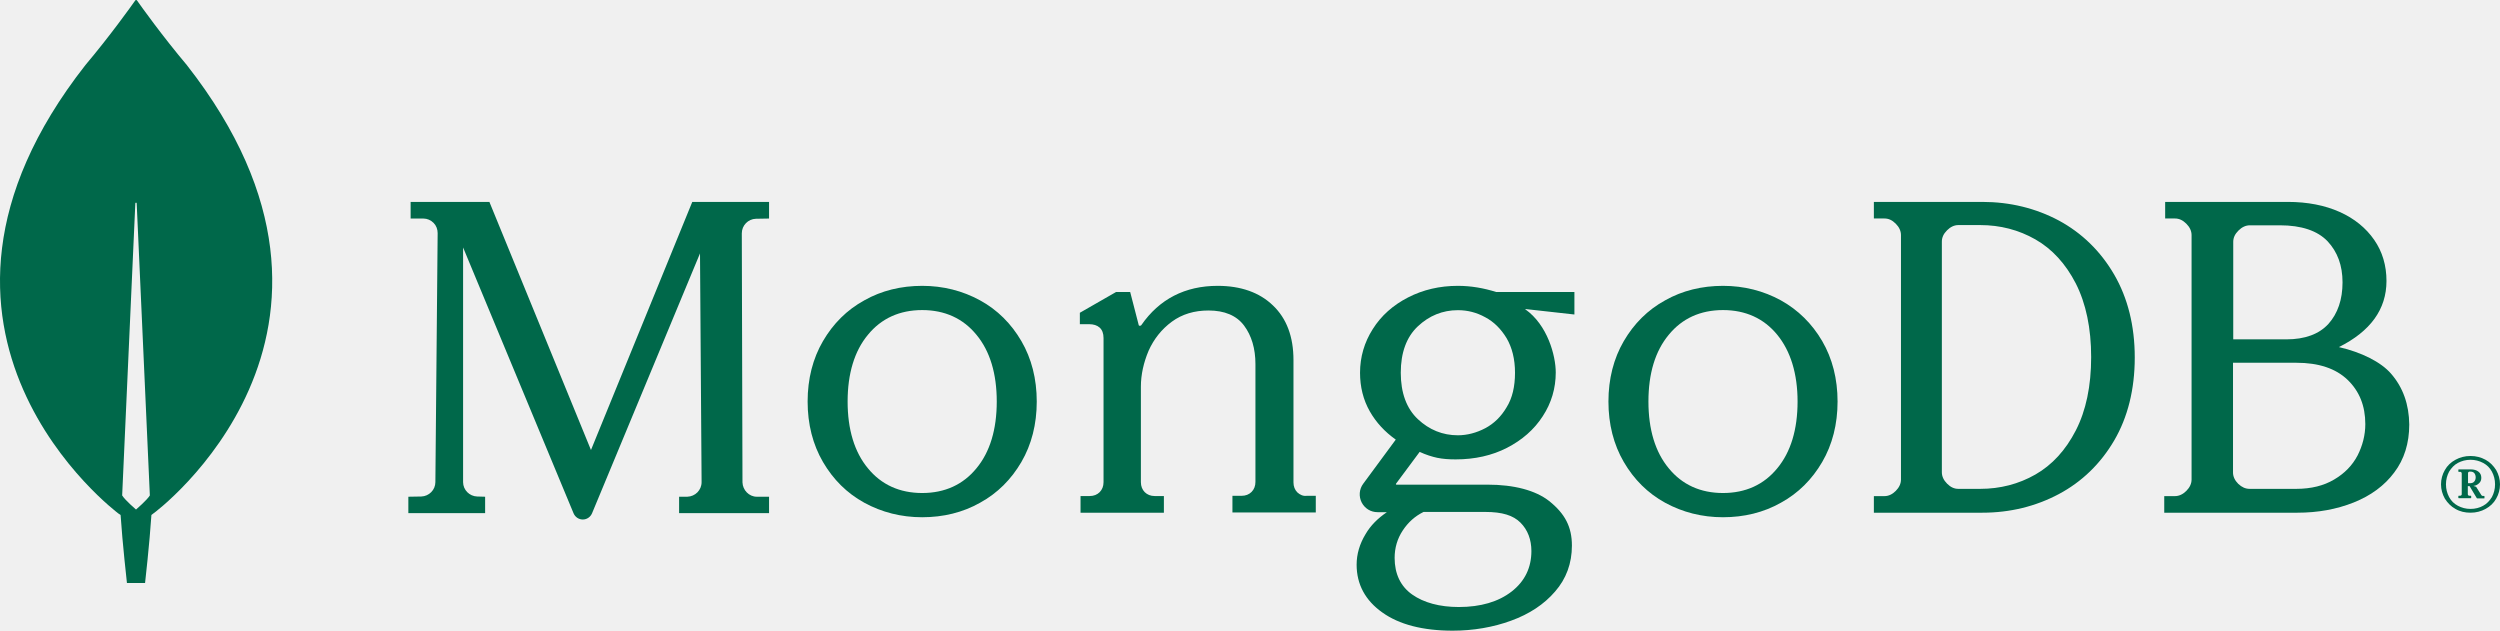
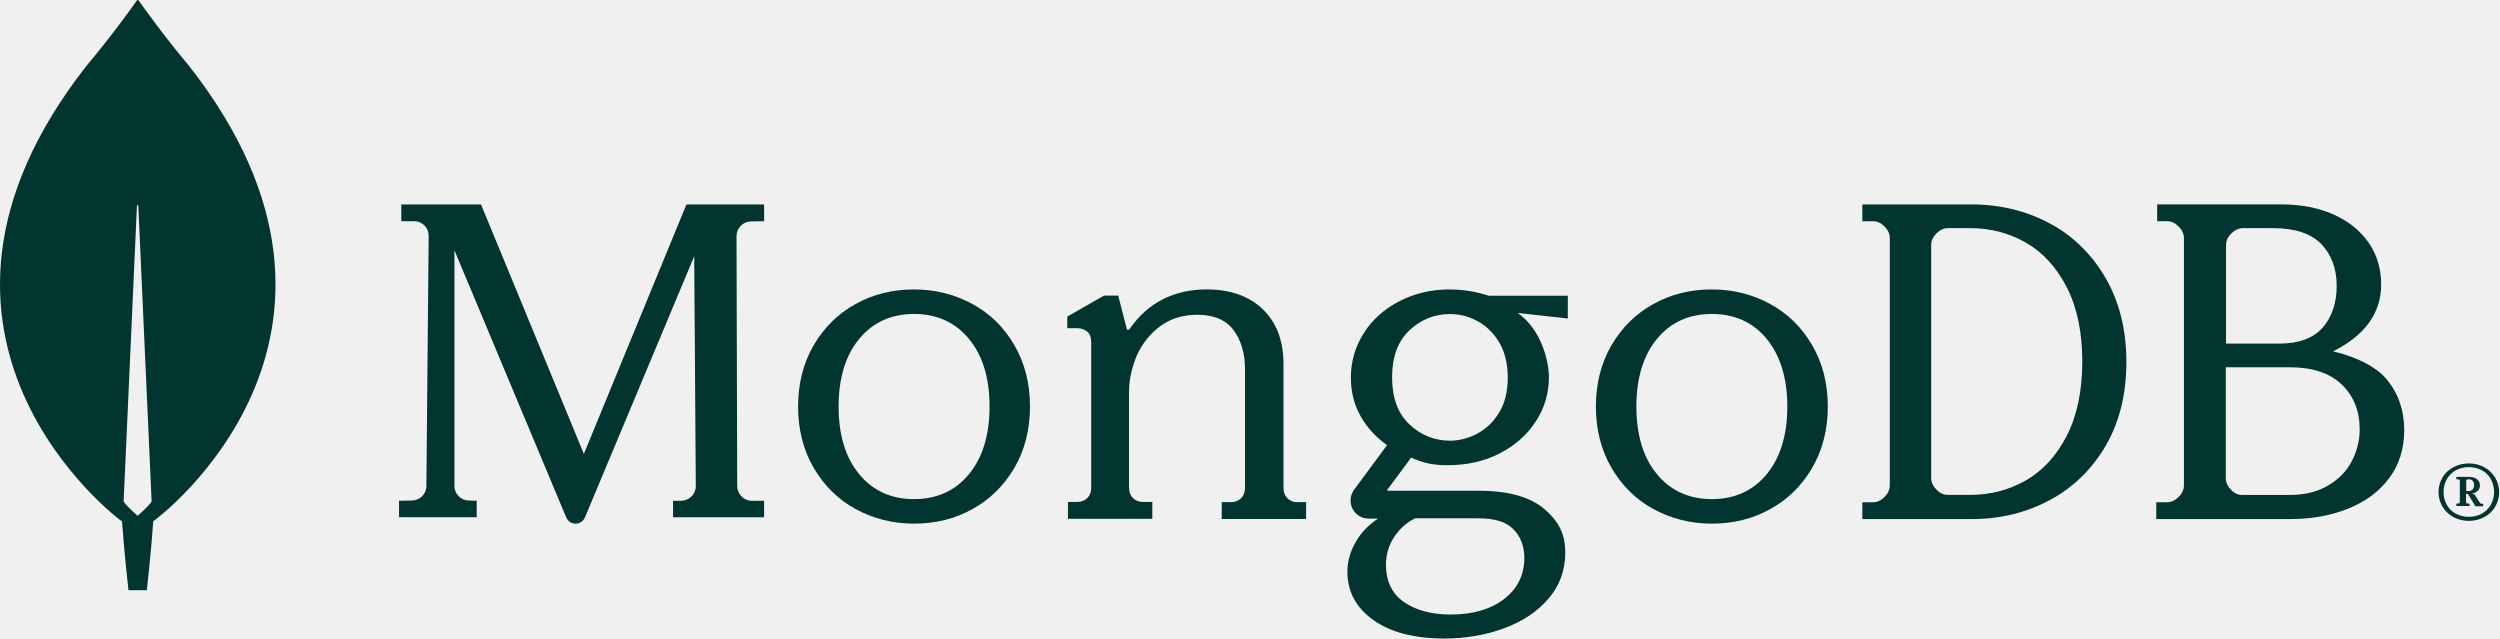
- <svg xmlns="http://www.w3.org/2000/svg" width="1102" height="278" viewBox="0 0 1102 278" fill="none">
-   <path d="M82.323 28.644C71.537 15.847 62.248 2.849 60.351 0.15C60.151 -0.05 59.852 -0.05 59.652 0.15C57.754 2.849 48.466 15.847 37.68 28.644C-54.902 146.721 52.261 226.406 52.261 226.406L53.16 227.006C53.959 239.303 55.956 257 55.956 257H59.951H63.946C63.946 257 65.944 239.403 66.743 227.006L67.642 226.306C67.741 226.406 174.905 146.721 82.323 28.644ZM59.951 224.606C59.951 224.606 55.158 220.507 53.859 218.408V218.207L59.652 89.633C59.652 89.233 60.251 89.233 60.251 89.633L66.044 218.207V218.408C64.745 220.507 59.951 224.606 59.951 224.606Z" fill="#00684A" />
-   <path d="M260.501 198.369L215.845 89.301L215.745 89H181.001V96.331H186.608C188.31 96.331 189.912 97.034 191.114 98.24C192.315 99.445 192.916 101.052 192.916 102.759L191.915 212.53C191.915 215.944 189.112 218.756 185.707 218.857L180 218.957V226.188H213.843V218.957L210.338 218.857C206.934 218.756 204.13 215.944 204.13 212.53V109.086L252.792 226.188C253.492 227.895 255.094 229 256.897 229C258.699 229 260.301 227.895 261.002 226.188L308.562 111.697L309.263 212.53C309.263 216.045 306.459 218.857 302.955 218.957H299.35V226.188H339V218.957H333.593C330.189 218.957 327.385 216.045 327.285 212.63L326.985 102.859C326.985 99.344 329.788 96.532 333.193 96.432L339 96.331V89H305.157L260.501 198.369Z" fill="#00684A" />
-   <path d="M571.869 217.046C570.764 215.94 570.162 214.431 570.162 212.62V158.696C570.162 148.435 567.151 140.386 561.127 134.652C555.205 128.917 546.973 126 536.734 126C522.378 126 511.035 131.835 503.104 143.304C503.004 143.505 502.703 143.606 502.402 143.606C502.1 143.606 501.9 143.404 501.9 143.103L498.185 128.716H491.961L476 137.871V142.901H480.116C482.023 142.901 483.629 143.404 484.734 144.411C485.838 145.417 486.44 146.926 486.44 149.038V212.519C486.44 214.33 485.838 215.839 484.734 216.946C483.629 218.052 482.124 218.656 480.317 218.656H476.301V226H513.042V218.656H509.027C507.22 218.656 505.714 218.052 504.61 216.946C503.506 215.839 502.903 214.33 502.903 212.519V170.467C502.903 165.135 504.108 159.803 506.317 154.571C508.625 149.441 512.038 145.115 516.556 141.795C521.073 138.475 526.494 136.865 532.718 136.865C539.745 136.865 545.066 139.078 548.378 143.505C551.691 147.932 553.398 153.666 553.398 160.507V212.419C553.398 214.229 552.795 215.738 551.691 216.845C550.587 217.952 549.081 218.555 547.274 218.555H543.259V225.899H580V218.555H575.985C574.479 218.757 573.073 218.153 571.869 217.046Z" fill="#00684A" />
-   <path d="M907.546 97.212C897.39 91.804 886.039 89 873.792 89H826V96.311H830.68C832.472 96.311 834.065 97.012 835.658 98.614C837.152 100.116 837.948 101.819 837.948 103.621V211.379C837.948 213.181 837.152 214.884 835.658 216.386C834.165 217.888 832.472 218.689 830.68 218.689H826V226H873.792C886.039 226 897.39 223.196 907.546 217.788C917.701 212.38 925.966 204.368 931.94 194.154C937.914 183.939 941 171.621 941 157.6C941 143.58 937.914 131.362 931.94 121.047C925.866 110.632 917.701 102.72 907.546 97.212ZM921.784 157.4C921.784 170.219 919.494 181.034 915.013 189.747C910.533 198.46 904.558 204.969 897.19 209.176C889.823 213.382 881.658 215.485 872.896 215.485H863.238C861.446 215.485 859.853 214.784 858.26 213.181C856.766 211.679 855.97 209.977 855.97 208.174V106.526C855.97 104.723 856.667 103.121 858.26 101.518C859.753 100.016 861.446 99.215 863.238 99.215H872.896C881.658 99.215 889.823 101.318 897.19 105.524C904.558 109.73 910.533 116.24 915.013 124.952C919.494 133.765 921.784 144.681 921.784 157.4Z" fill="#00684A" />
-   <path d="M1053.97 164.711C1049.55 159.603 1041.02 155.297 1030.99 152.993C1044.84 146.083 1051.96 136.369 1051.96 123.851C1051.96 117.041 1050.16 110.932 1046.54 105.724C1042.93 100.517 1037.81 96.311 1031.29 93.406C1024.76 90.502 1017.13 89 1008.5 89H954.402V96.311H958.718C960.524 96.311 962.13 97.012 963.736 98.614C965.242 100.116 966.045 101.819 966.045 103.621V211.379C966.045 213.181 965.242 214.884 963.736 216.386C962.231 217.888 960.524 218.689 958.718 218.689H954V226H1012.72C1021.65 226 1029.98 224.498 1037.51 221.493C1045.04 218.489 1051.06 214.083 1055.38 208.274C1059.79 202.466 1062 195.355 1062 187.143C1061.9 178.33 1059.29 170.819 1053.97 164.711ZM986.621 213.281C985.115 211.779 984.312 210.077 984.312 208.274V159.903H1012.22C1022.05 159.903 1029.58 162.407 1034.8 167.414C1040.02 172.422 1042.63 178.931 1042.63 186.943C1042.63 191.75 1041.42 196.457 1039.22 200.763C1036.91 205.17 1033.49 208.675 1028.88 211.379C1024.36 214.083 1018.74 215.485 1012.22 215.485H991.639C989.833 215.485 988.227 214.784 986.621 213.281ZM984.413 149.588V106.626C984.413 104.823 985.115 103.221 986.721 101.618C988.227 100.116 989.933 99.315 991.74 99.315H1004.99C1014.52 99.315 1021.55 101.719 1025.97 106.325C1030.38 111.032 1032.59 117.041 1032.59 124.452C1032.59 132.063 1030.48 138.172 1026.37 142.778C1022.25 147.285 1016.03 149.588 1007.8 149.588H984.413Z" fill="#00684A" />
-   <path d="M431.999 132.388C424.329 128.196 415.763 126 406.5 126C397.237 126 388.571 128.096 381.001 132.388C373.331 136.579 367.255 142.667 362.773 150.352C358.291 158.037 356 167.02 356 177C356 186.98 358.291 195.963 362.773 203.648C367.255 211.333 373.331 217.421 381.001 221.613C388.671 225.804 397.237 228 406.5 228C415.763 228 424.429 225.904 431.999 221.613C439.669 217.421 445.745 211.333 450.227 203.648C454.709 195.963 457 186.98 457 177C457 167.02 454.709 158.037 450.227 150.352C445.745 142.667 439.669 136.579 431.999 132.388ZM439.37 177C439.37 189.276 436.382 199.256 430.405 206.442C424.529 213.628 416.461 217.321 406.5 217.321C396.54 217.321 388.471 213.628 382.595 206.442C376.618 199.256 373.63 189.276 373.63 177C373.63 164.724 376.618 154.744 382.595 147.558C388.471 140.372 396.54 136.679 406.5 136.679C416.461 136.679 424.529 140.372 430.405 147.558C436.382 154.744 439.37 164.724 439.37 177Z" fill="#00684A" />
-   <path d="M784.999 132.388C777.329 128.196 768.763 126 759.5 126C750.237 126 741.571 128.096 734.001 132.388C726.331 136.579 720.255 142.667 715.773 150.352C711.291 158.037 709 167.02 709 177C709 186.98 711.291 195.963 715.773 203.648C720.255 211.333 726.331 217.421 734.001 221.613C741.671 225.804 750.237 228 759.5 228C768.763 228 777.429 225.904 784.999 221.613C792.669 217.421 798.745 211.333 803.227 203.648C807.709 195.963 810 186.98 810 177C810 167.02 807.709 158.037 803.227 150.352C798.745 142.667 792.569 136.579 784.999 132.388ZM792.37 177C792.37 189.276 789.381 199.256 783.405 206.442C777.528 213.628 769.46 217.321 759.5 217.321C749.539 217.321 741.471 213.628 735.595 206.442C729.618 199.256 726.63 189.276 726.63 177C726.63 164.624 729.618 154.744 735.595 147.558C741.471 140.372 749.539 136.679 759.5 136.679C769.46 136.679 777.528 140.372 783.405 147.558C789.282 154.744 792.37 164.724 792.37 177Z" fill="#00684A" />
-   <path d="M642.64 126C634.614 126 627.292 127.704 620.671 131.113C614.05 134.522 608.834 139.135 605.122 145.05C601.411 150.865 599.505 157.383 599.505 164.301C599.505 170.517 600.909 176.232 603.818 181.346C606.627 186.259 610.439 190.369 615.254 193.778L600.909 213.23C599.103 215.636 598.903 218.844 600.207 221.451C601.611 224.158 604.219 225.763 607.229 225.763H611.342C607.329 228.47 604.119 231.678 601.912 235.488C599.304 239.799 598 244.311 598 248.923C598 257.546 601.812 264.665 609.335 269.979C616.759 275.293 627.191 278 640.332 278C649.461 278 658.188 276.496 666.113 273.588C674.138 270.681 680.658 266.369 685.473 260.755C690.389 255.14 692.897 248.322 692.897 240.501C692.897 232.28 689.887 226.464 682.865 220.85C676.847 216.137 667.417 213.631 655.68 213.631H615.555C615.455 213.631 615.354 213.53 615.354 213.53C615.354 213.53 615.254 213.33 615.354 213.23L625.787 199.193C628.596 200.496 631.204 201.298 633.511 201.799C635.918 202.301 638.627 202.501 641.636 202.501C650.063 202.501 657.687 200.797 664.307 197.388C670.928 193.979 676.245 189.367 680.057 183.451C683.868 177.636 685.774 171.119 685.774 164.201C685.774 156.781 682.163 143.245 672.332 136.327C672.332 136.227 672.433 136.227 672.433 136.227L694 138.633V128.707H659.492C654.075 127.003 648.458 126 642.64 126ZM654.677 188.765C650.865 190.77 646.752 191.873 642.64 191.873C635.919 191.873 630 189.467 624.984 184.755C619.969 180.042 617.461 173.124 617.461 164.301C617.461 155.478 619.969 148.559 624.984 143.847C630 139.135 635.919 136.728 642.64 136.728C646.853 136.728 650.865 137.731 654.677 139.836C658.489 141.842 661.599 144.95 664.107 149.061C666.514 153.172 667.818 158.285 667.818 164.301C667.818 170.417 666.614 175.53 664.107 179.541C661.699 183.652 658.489 186.76 654.677 188.765ZM627.492 225.662H654.677C662.201 225.662 667.016 227.166 670.226 230.375C673.436 233.583 675.041 237.894 675.041 242.908C675.041 250.227 672.132 256.243 666.314 260.755C660.495 265.267 652.671 267.573 643.041 267.573C634.614 267.573 627.592 265.668 622.476 262.058C617.36 258.449 614.752 252.934 614.752 245.916C614.752 241.504 615.956 237.393 618.364 233.784C620.771 230.174 623.68 227.567 627.492 225.662Z" fill="#00684A" />
-   <path d="M1082.35 224.327C1080.37 223.244 1078.88 221.669 1077.69 219.799C1076.6 217.831 1076 215.764 1076 213.5C1076 211.236 1076.6 209.071 1077.69 207.201C1078.78 205.232 1080.37 203.756 1082.35 202.673C1084.34 201.591 1086.52 201 1089 201C1091.48 201 1093.66 201.591 1095.65 202.673C1097.63 203.756 1099.12 205.331 1100.31 207.201C1101.4 209.169 1102 211.236 1102 213.5C1102 215.764 1101.4 217.929 1100.31 219.799C1099.22 221.768 1097.63 223.244 1095.65 224.327C1093.66 225.409 1091.48 226 1089 226C1086.62 226 1084.34 225.508 1082.35 224.327ZM1094.56 222.949C1096.24 222.063 1097.44 220.685 1098.43 219.11C1099.32 217.437 1099.82 215.567 1099.82 213.5C1099.82 211.433 1099.32 209.563 1098.43 207.89C1097.53 206.217 1096.24 204.937 1094.56 204.051C1092.87 203.165 1091.08 202.673 1089 202.673C1086.92 202.673 1085.13 203.165 1083.44 204.051C1081.76 204.937 1080.56 206.315 1079.57 207.89C1078.68 209.563 1078.18 211.433 1078.18 213.5C1078.18 215.567 1078.68 217.437 1079.57 219.11C1080.47 220.783 1081.76 222.063 1083.44 222.949C1085.13 223.835 1086.92 224.327 1089 224.327C1091.08 224.327 1092.97 223.835 1094.56 222.949ZM1083.64 219.504V218.618L1083.84 218.52H1084.44C1084.63 218.52 1084.83 218.421 1084.93 218.323C1085.13 218.126 1085.13 218.028 1085.13 217.831V208.677C1085.13 208.48 1085.03 208.284 1084.93 208.185C1084.73 207.988 1084.63 207.988 1084.44 207.988H1083.84L1083.64 207.89V207.004L1083.84 206.906H1089C1090.49 206.906 1091.58 207.201 1092.47 207.89C1093.37 208.579 1093.76 209.465 1093.76 210.646C1093.76 211.532 1093.47 212.417 1092.77 213.008C1092.08 213.697 1091.28 214.091 1090.29 214.189L1091.48 214.583L1093.76 218.224C1093.96 218.52 1094.16 218.618 1094.46 218.618H1095.05L1095.15 218.717V219.602L1095.05 219.701H1091.98L1091.78 219.602L1088.6 214.287H1087.81V217.831C1087.81 218.028 1087.91 218.224 1088.01 218.323C1088.21 218.52 1088.31 218.52 1088.5 218.52H1089.1L1089.3 218.618V219.504L1089.1 219.602H1083.84L1083.64 219.504ZM1088.7 213.008C1089.5 213.008 1090.19 212.811 1090.59 212.319C1090.98 211.925 1091.28 211.236 1091.28 210.449C1091.28 209.661 1091.08 209.071 1090.69 208.579C1090.29 208.087 1089.69 207.89 1089 207.89H1088.6C1088.4 207.89 1088.21 207.988 1088.11 208.087C1087.91 208.283 1087.91 208.382 1087.91 208.579V213.008H1088.7Z" fill="#00684A" />
+ <svg xmlns="http://www.w3.org/2000/svg" width="1202" height="307" viewBox="0 0 1202 307" fill="none">
+   <g clip-path="url(#clip0_1188_70040)">
+     <path d="M1179.55 248.592C1177.33 247.404 1175.66 245.66 1174.32 243.586C1173.11 241.406 1172.43 239.136 1172.43 236.625C1172.43 234.114 1173.11 231.739 1174.32 229.664C1175.54 227.484 1177.33 225.861 1179.55 224.658C1181.79 223.47 1184.23 222.809 1187.01 222.809C1189.79 222.809 1192.24 223.455 1194.47 224.658C1196.69 225.845 1198.36 227.589 1199.7 229.664C1200.91 231.829 1201.59 234.114 1201.59 236.625C1201.59 239.136 1200.91 241.511 1199.7 243.586C1198.48 245.766 1196.69 247.389 1194.47 248.592C1192.24 249.795 1189.79 250.441 1187.01 250.441C1184.23 250.441 1181.78 249.795 1179.55 248.592ZM1193.25 246.968C1195.13 245.991 1196.48 244.473 1197.59 242.729C1198.58 240.88 1199.16 238.82 1199.16 236.535C1199.16 234.25 1198.6 232.19 1197.59 230.341C1196.59 228.491 1195.14 227.078 1193.25 226.101C1191.35 225.124 1189.34 224.583 1187.01 224.583C1184.68 224.583 1182.67 225.124 1180.77 226.101C1178.89 227.078 1177.54 228.597 1176.43 230.341C1175.44 232.19 1174.86 234.25 1174.86 236.535C1174.86 238.82 1175.42 240.88 1176.43 242.729C1177.44 244.578 1178.88 245.991 1180.77 246.968C1182.67 247.946 1184.68 248.487 1187.01 248.487C1189.34 248.487 1191.46 247.946 1193.25 246.968ZM1181 243.165V242.188L1181.22 242.082H1181.9C1182.11 242.082 1182.34 241.977 1182.46 241.872C1182.68 241.661 1182.68 241.541 1182.68 241.331V231.228C1182.68 231.002 1182.56 230.792 1182.46 230.686C1182.23 230.476 1182.12 230.476 1181.9 230.476H1181.22L1181 230.371V229.394L1181.22 229.288H1187.01C1188.68 229.288 1189.9 229.619 1190.9 230.371C1191.91 231.137 1192.35 232.115 1192.35 233.408C1192.35 234.385 1192.02 235.362 1191.23 236.024C1190.45 236.79 1189.57 237.211 1188.45 237.332L1189.79 237.767L1192.35 241.782C1192.57 242.112 1192.8 242.218 1193.13 242.218H1193.79L1193.91 242.323V243.3L1193.79 243.405H1190.35L1190.12 243.3L1186.56 237.437H1185.67V241.346C1185.67 241.571 1185.79 241.782 1185.9 241.887C1186.12 242.097 1186.23 242.097 1186.45 242.097H1187.13L1187.36 242.203V243.18L1187.13 243.285H1181.22L1181 243.18V243.165ZM1186.68 236.099C1187.58 236.099 1188.35 235.873 1188.8 235.332C1189.23 234.896 1189.57 234.129 1189.57 233.272C1189.57 232.415 1189.34 231.754 1188.9 231.213C1188.45 230.671 1187.78 230.446 1187.01 230.446H1186.56C1186.33 230.446 1186.12 230.551 1186 230.656C1185.78 230.867 1185.78 230.987 1185.78 231.198V236.084H1186.66L1186.68 236.099Z" fill="#023430" />
+     <path d="M985.437 107.362C974.224 101.394 961.703 98.297 948.174 98.297H895.414V106.37H900.585C902.569 106.37 904.328 107.137 906.086 108.911C907.74 110.565 908.612 112.444 908.612 114.443V233.423C908.612 235.408 907.725 237.287 906.086 238.956C904.433 240.609 902.569 241.497 900.585 241.497H895.414V249.57H948.174C961.688 249.57 974.224 246.473 985.437 240.504C996.651 234.536 1005.77 225.681 1012.37 214.405C1018.97 203.13 1022.37 189.524 1022.37 174.039C1022.37 158.553 1018.96 145.068 1012.37 133.672C1005.67 122.171 996.651 113.331 985.437 107.362ZM1001.16 173.813C1001.16 187.96 998.635 199.912 993.69 209.534C988.744 219.156 982.145 226.342 974.013 230.988C965.881 235.633 956.863 237.948 947.197 237.948H936.54C934.556 237.948 932.797 237.182 931.039 235.408C929.385 233.754 928.513 231.875 928.513 229.875V117.751C928.513 115.766 929.28 113.992 931.039 112.218C932.692 110.565 934.556 109.678 936.54 109.678H947.197C956.863 109.678 965.881 111.993 974.013 116.638C982.145 121.284 988.744 128.47 993.69 138.092C998.635 147.714 1001.16 159.651 1001.16 173.813Z" fill="#023430" />
+     <path d="M1147.08 181.886C1142.21 176.248 1132.79 171.497 1121.71 168.941C1136.99 161.319 1144.87 150.585 1144.87 136.768C1144.87 129.251 1142.87 122.501 1138.89 116.758C1134.9 111.015 1129.25 106.37 1122.04 103.152C1114.84 99.95 1106.42 98.281 1096.89 98.281H1037.17V106.355H1041.94C1043.93 106.355 1045.71 107.121 1047.48 108.895C1049.15 110.549 1050.04 112.428 1050.04 114.428V233.408C1050.04 235.392 1049.15 237.271 1047.48 238.94C1045.83 240.594 1043.93 241.481 1041.94 241.481H1036.73V249.554H1101.55C1111.41 249.554 1120.61 247.9 1128.92 244.578C1137.23 241.255 1143.88 236.399 1148.64 229.98C1153.51 223.56 1155.96 215.712 1155.96 206.647C1155.86 196.92 1152.97 188.741 1147.1 181.871L1147.08 181.886ZM1072.72 235.512C1071.07 233.859 1070.16 231.979 1070.16 229.98V176.579H1100.96C1111.83 176.579 1120.13 179.345 1125.9 184.878C1131.66 190.41 1134.54 197.596 1134.54 206.436C1134.54 211.743 1133.21 216.945 1130.77 221.696C1128.23 226.567 1124.46 230.431 1119.36 233.423C1114.37 236.414 1108.16 237.963 1100.96 237.963H1078.25C1076.25 238.068 1074.48 237.301 1072.7 235.527L1072.72 235.512ZM1070.28 165.198V117.765C1070.28 115.781 1071.07 114.007 1072.84 112.233C1074.49 110.579 1076.39 109.692 1078.39 109.692H1093.01C1103.53 109.692 1111.29 112.338 1116.18 117.435C1121.05 122.636 1123.48 129.266 1123.48 137.445C1123.48 145.624 1121.15 152.599 1116.61 157.681C1112.07 162.657 1105.2 165.198 1096.11 165.198H1070.28Z" fill="#023430" />
+     <path d="M851.21 146.211C842.748 141.581 833.293 139.16 823.056 139.16C812.82 139.16 803.26 141.475 794.902 146.211C786.44 150.842 779.736 157.562 774.775 166.041C769.83 174.52 767.305 184.443 767.305 195.463C767.305 206.483 769.83 216.405 774.775 224.884C779.721 233.364 786.425 240.099 794.902 244.714C803.365 249.345 812.82 251.765 823.056 251.765C833.293 251.765 842.853 249.45 851.21 244.714C859.673 240.084 866.392 233.364 871.337 224.884C876.283 216.405 878.808 206.483 878.808 195.463C878.808 184.443 876.283 174.52 871.337 166.041C866.392 157.442 859.568 150.827 851.21 146.211ZM859.342 195.463C859.342 209.024 856.05 220.028 849.452 227.966C842.958 235.904 834.059 239.979 823.056 239.979C812.053 239.979 803.155 235.904 796.661 227.966C790.062 220.028 786.77 209.008 786.77 195.463C786.77 181.917 790.077 170.882 796.661 162.959C803.155 155.021 812.053 150.947 823.056 150.947C834.059 150.947 842.958 155.021 849.452 162.959C855.945 170.897 859.342 181.797 859.342 195.463Z" fill="#023430" />
+     <path d="M697.116 139.145C688.263 139.145 680.176 141.024 672.871 144.797C665.565 148.556 659.808 153.652 655.705 160.192C651.601 166.612 649.497 173.813 649.497 181.45C649.497 188.321 651.045 194.62 654.262 200.273C657.358 205.7 661.567 210.241 666.888 213.999L651.045 235.483C649.061 238.144 648.835 241.677 650.263 244.564C651.811 247.555 654.697 249.329 658.019 249.329H662.559C658.125 252.321 654.577 255.854 652.142 260.064C649.256 264.829 647.828 269.806 647.828 274.902C647.828 284.419 652.037 292.282 660.349 298.145C668.541 304.008 680.056 307 694.561 307C704.632 307 714.267 305.346 723.015 302.129C731.869 298.912 739.069 294.161 744.39 287.967C749.816 281.773 752.582 274.241 752.582 265.611C752.582 256.531 749.26 250.111 741.504 243.917C734.86 238.715 724.443 235.949 711.501 235.949H667.204C667.098 235.949 666.978 235.844 666.978 235.844C666.978 235.844 666.873 235.618 666.978 235.513L678.492 220.013C681.589 221.456 684.475 222.343 687.015 222.884C689.676 223.441 692.667 223.666 695.989 223.666C705.293 223.666 713.711 221.787 721.016 218.013C728.322 214.255 734.199 209.158 738.408 202.618C742.616 196.199 744.721 188.998 744.721 181.36C744.721 173.167 740.738 158.223 729.885 150.585C729.885 150.48 729.99 150.48 729.99 150.48L753.8 153.141V142.181H715.71C709.728 140.182 703.535 139.19 697.101 139.19L697.116 139.145ZM710.404 208.452C706.195 210.662 701.656 211.879 697.116 211.879C689.691 211.879 683.167 209.218 677.62 204.017C672.089 198.815 669.308 191.177 669.308 181.435C669.308 171.693 672.074 164.056 677.62 158.854C683.152 153.652 689.691 150.991 697.116 150.991C701.761 150.991 706.195 152.104 710.404 154.419C714.613 156.629 718.04 160.072 720.821 164.597C723.481 169.138 724.924 174.775 724.924 181.42C724.924 188.065 723.602 193.823 720.821 198.244C718.16 202.784 714.613 206.106 710.404 208.422V208.452ZM680.401 249.194H710.419C718.731 249.194 724.038 250.848 727.585 254.396C731.132 257.944 732.906 262.695 732.906 268.227C732.906 276.315 729.689 282.946 723.271 287.937C716.853 292.913 708.209 295.469 697.582 295.469C688.278 295.469 680.522 293.364 674.885 289.38C669.233 285.396 666.362 279.307 666.362 271.55C666.362 266.679 667.685 262.138 670.345 258.154C673.006 254.17 676.207 251.284 680.416 249.194H680.401Z" fill="#023430" />
+     <path d="M618.992 239.572C617.775 238.354 617.113 236.686 617.113 234.686V175.211C617.113 163.891 613.791 155.021 607.132 148.691C600.594 142.362 591.515 139.145 580.196 139.145C564.353 139.145 551.832 145.579 543.068 158.238C542.963 158.463 542.617 158.569 542.287 158.569C541.956 158.569 541.73 158.343 541.73 158.012L537.627 142.136H530.757L513.141 152.239V157.787H517.68C519.785 157.787 521.558 158.343 522.776 159.456C523.993 160.568 524.655 162.222 524.655 164.552V234.566C524.655 236.565 523.993 238.234 522.776 239.452C521.558 240.67 519.89 241.331 517.906 241.331H513.471V249.435H554.026V241.331H549.592C547.593 241.331 545.939 240.67 544.722 239.452C543.504 238.234 542.843 236.565 542.843 234.566V188.396C542.843 182.518 544.166 176.64 546.616 170.866C549.171 165.214 552.929 160.433 557.919 156.78C562.91 153.111 568.892 151.337 575.762 151.337C583.518 151.337 589.395 153.773 593.048 158.659C596.7 163.545 598.594 169.874 598.594 177.406V234.671C598.594 236.671 597.933 238.324 596.715 239.557C595.498 240.775 593.829 241.436 591.845 241.436H587.411V249.54H627.966V241.436H623.532C621.878 241.436 620.315 240.88 618.992 239.557V239.572Z" fill="#023430" />
+     <path d="M467.624 146.211C459.162 141.581 449.707 139.16 439.47 139.16C429.234 139.16 419.674 141.475 411.317 146.211C402.854 150.842 396.135 157.562 391.189 166.041C386.244 174.52 383.719 184.443 383.719 195.463C383.719 206.483 386.244 216.405 391.189 224.884C396.135 233.364 402.839 240.099 411.317 244.714C419.779 249.345 429.234 251.765 439.47 251.765C449.707 251.765 459.267 249.45 467.624 244.714C476.087 240.084 482.791 233.364 487.751 224.884C492.697 216.405 495.222 206.483 495.222 195.463C495.222 184.443 492.697 174.52 487.751 166.041C482.806 157.442 476.102 150.827 467.624 146.211ZM475.771 195.463C475.771 209.024 472.479 220.028 465.881 227.966C459.387 235.904 450.488 239.979 439.485 239.979C428.482 239.979 419.584 235.904 413.09 227.966C406.491 220.028 403.2 209.008 403.2 195.463C403.2 181.917 406.506 170.882 413.09 162.959C419.584 155.021 428.482 150.947 439.485 150.947C450.488 150.947 459.387 155.021 465.881 162.959C472.479 170.897 475.771 181.797 475.771 195.463Z" fill="#023430" />
+     <path d="M280.702 218.194L231.414 98.628L231.309 98.297H192.949V106.34H199.142C201.021 106.34 202.794 107.107 204.117 108.43C205.44 109.753 206.101 111.512 206.101 113.391L205.004 233.724C205.004 237.467 201.908 240.549 198.15 240.655L191.852 240.76V248.683H229.205V240.76L225.342 240.655C221.584 240.549 218.487 237.467 218.487 233.724V120.322L272.21 248.698C272.976 250.562 274.75 251.78 276.734 251.78C278.718 251.78 280.492 250.562 281.274 248.698L333.778 123.193L334.545 233.724C334.545 237.573 331.449 240.655 327.586 240.775H323.602V248.698H367.374V240.775H361.406C357.648 240.775 354.552 237.588 354.447 233.844L354.116 113.511C354.116 109.663 357.213 106.581 360.97 106.46L367.389 106.355V98.312H330.036L280.733 218.209L280.702 218.194Z" fill="#023430" />
+     <path d="M90.866 31.636C78.962 17.503 68.71 3.146 66.621 0.169C66.395 -0.056 66.064 -0.056 65.854 0.169C63.765 3.146 53.513 17.503 41.593 31.636C-60.605 162.011 57.692 249.99 57.692 249.99L58.684 250.652C59.571 264.228 61.766 283.772 61.766 283.772H70.589C70.589 283.772 72.799 264.348 73.67 250.652L74.662 249.885C74.768 249.885 193.08 162.011 90.866 31.636ZM66.17 247.991C66.17 247.991 60.879 243.466 59.451 241.15V240.925L65.839 98.958C65.839 98.522 66.5 98.522 66.5 98.958L72.889 240.925V241.15C71.461 243.466 66.17 247.991 66.17 247.991Z" fill="#023430" />
+   </g>
+   <defs>
+     <clipPath id="clip0_1188_70040">
+       <rect width="1202" height="307" fill="white" />
+     </clipPath>
+   </defs>
</svg>
